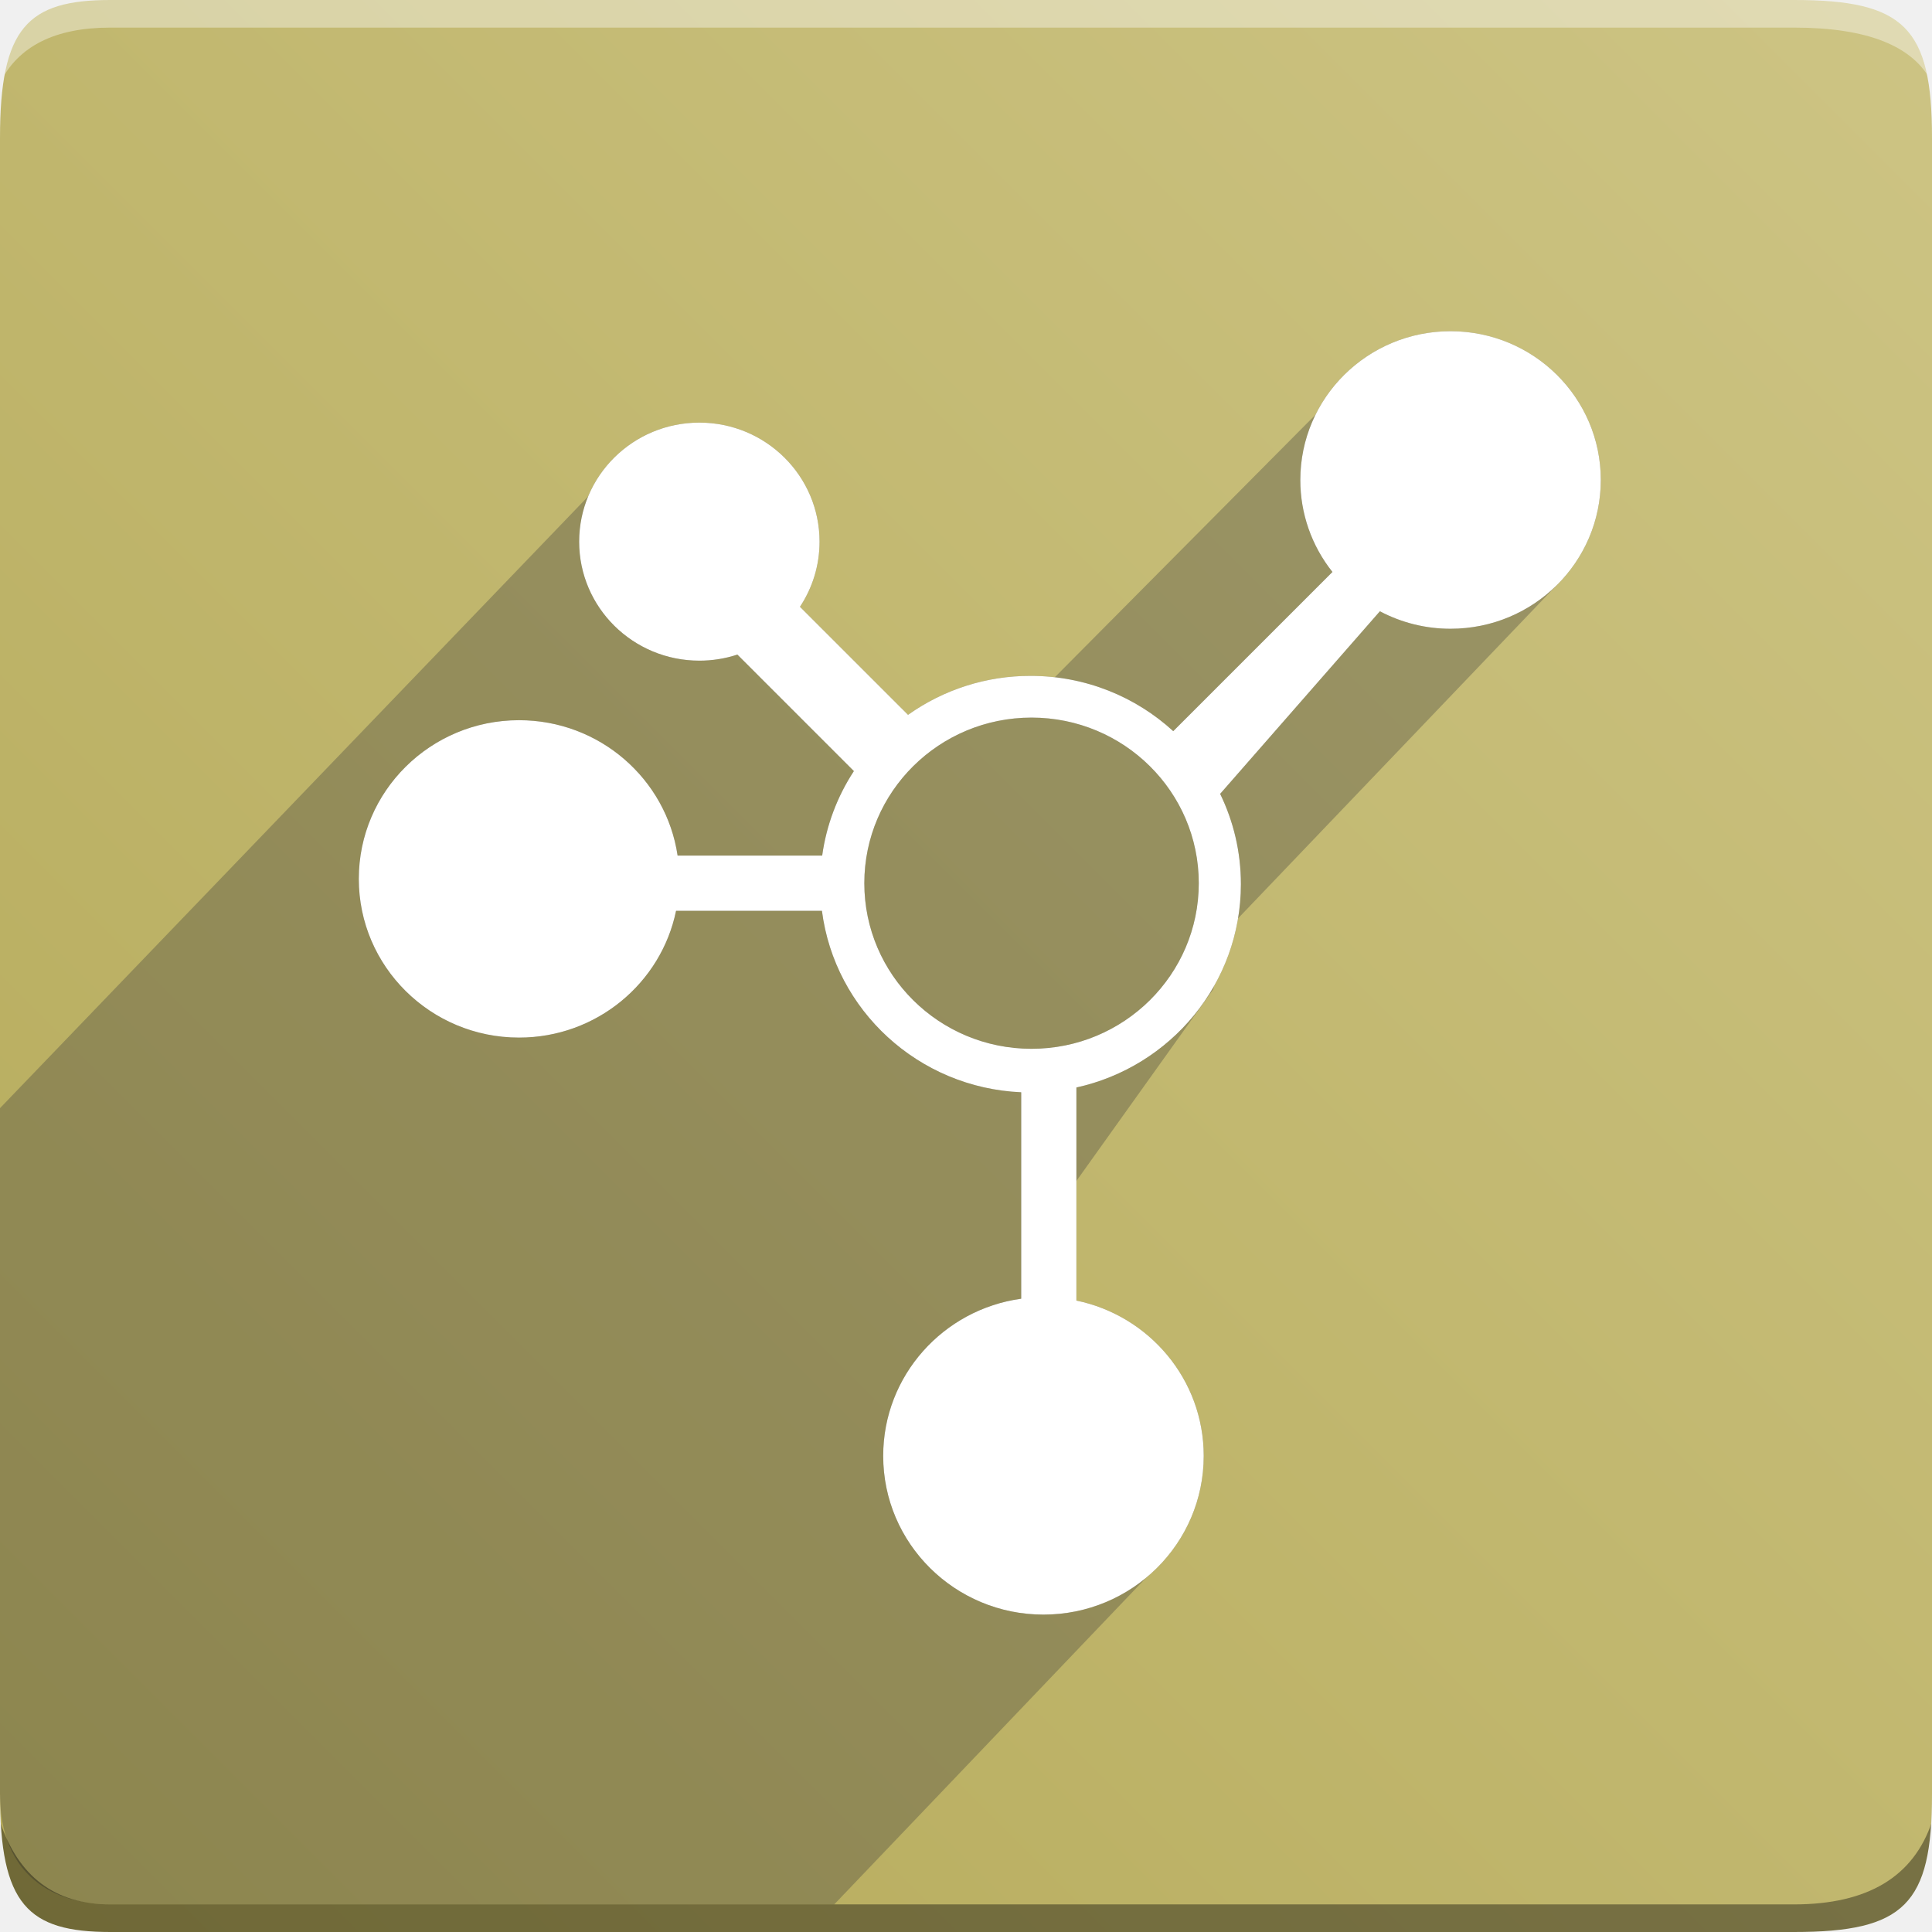
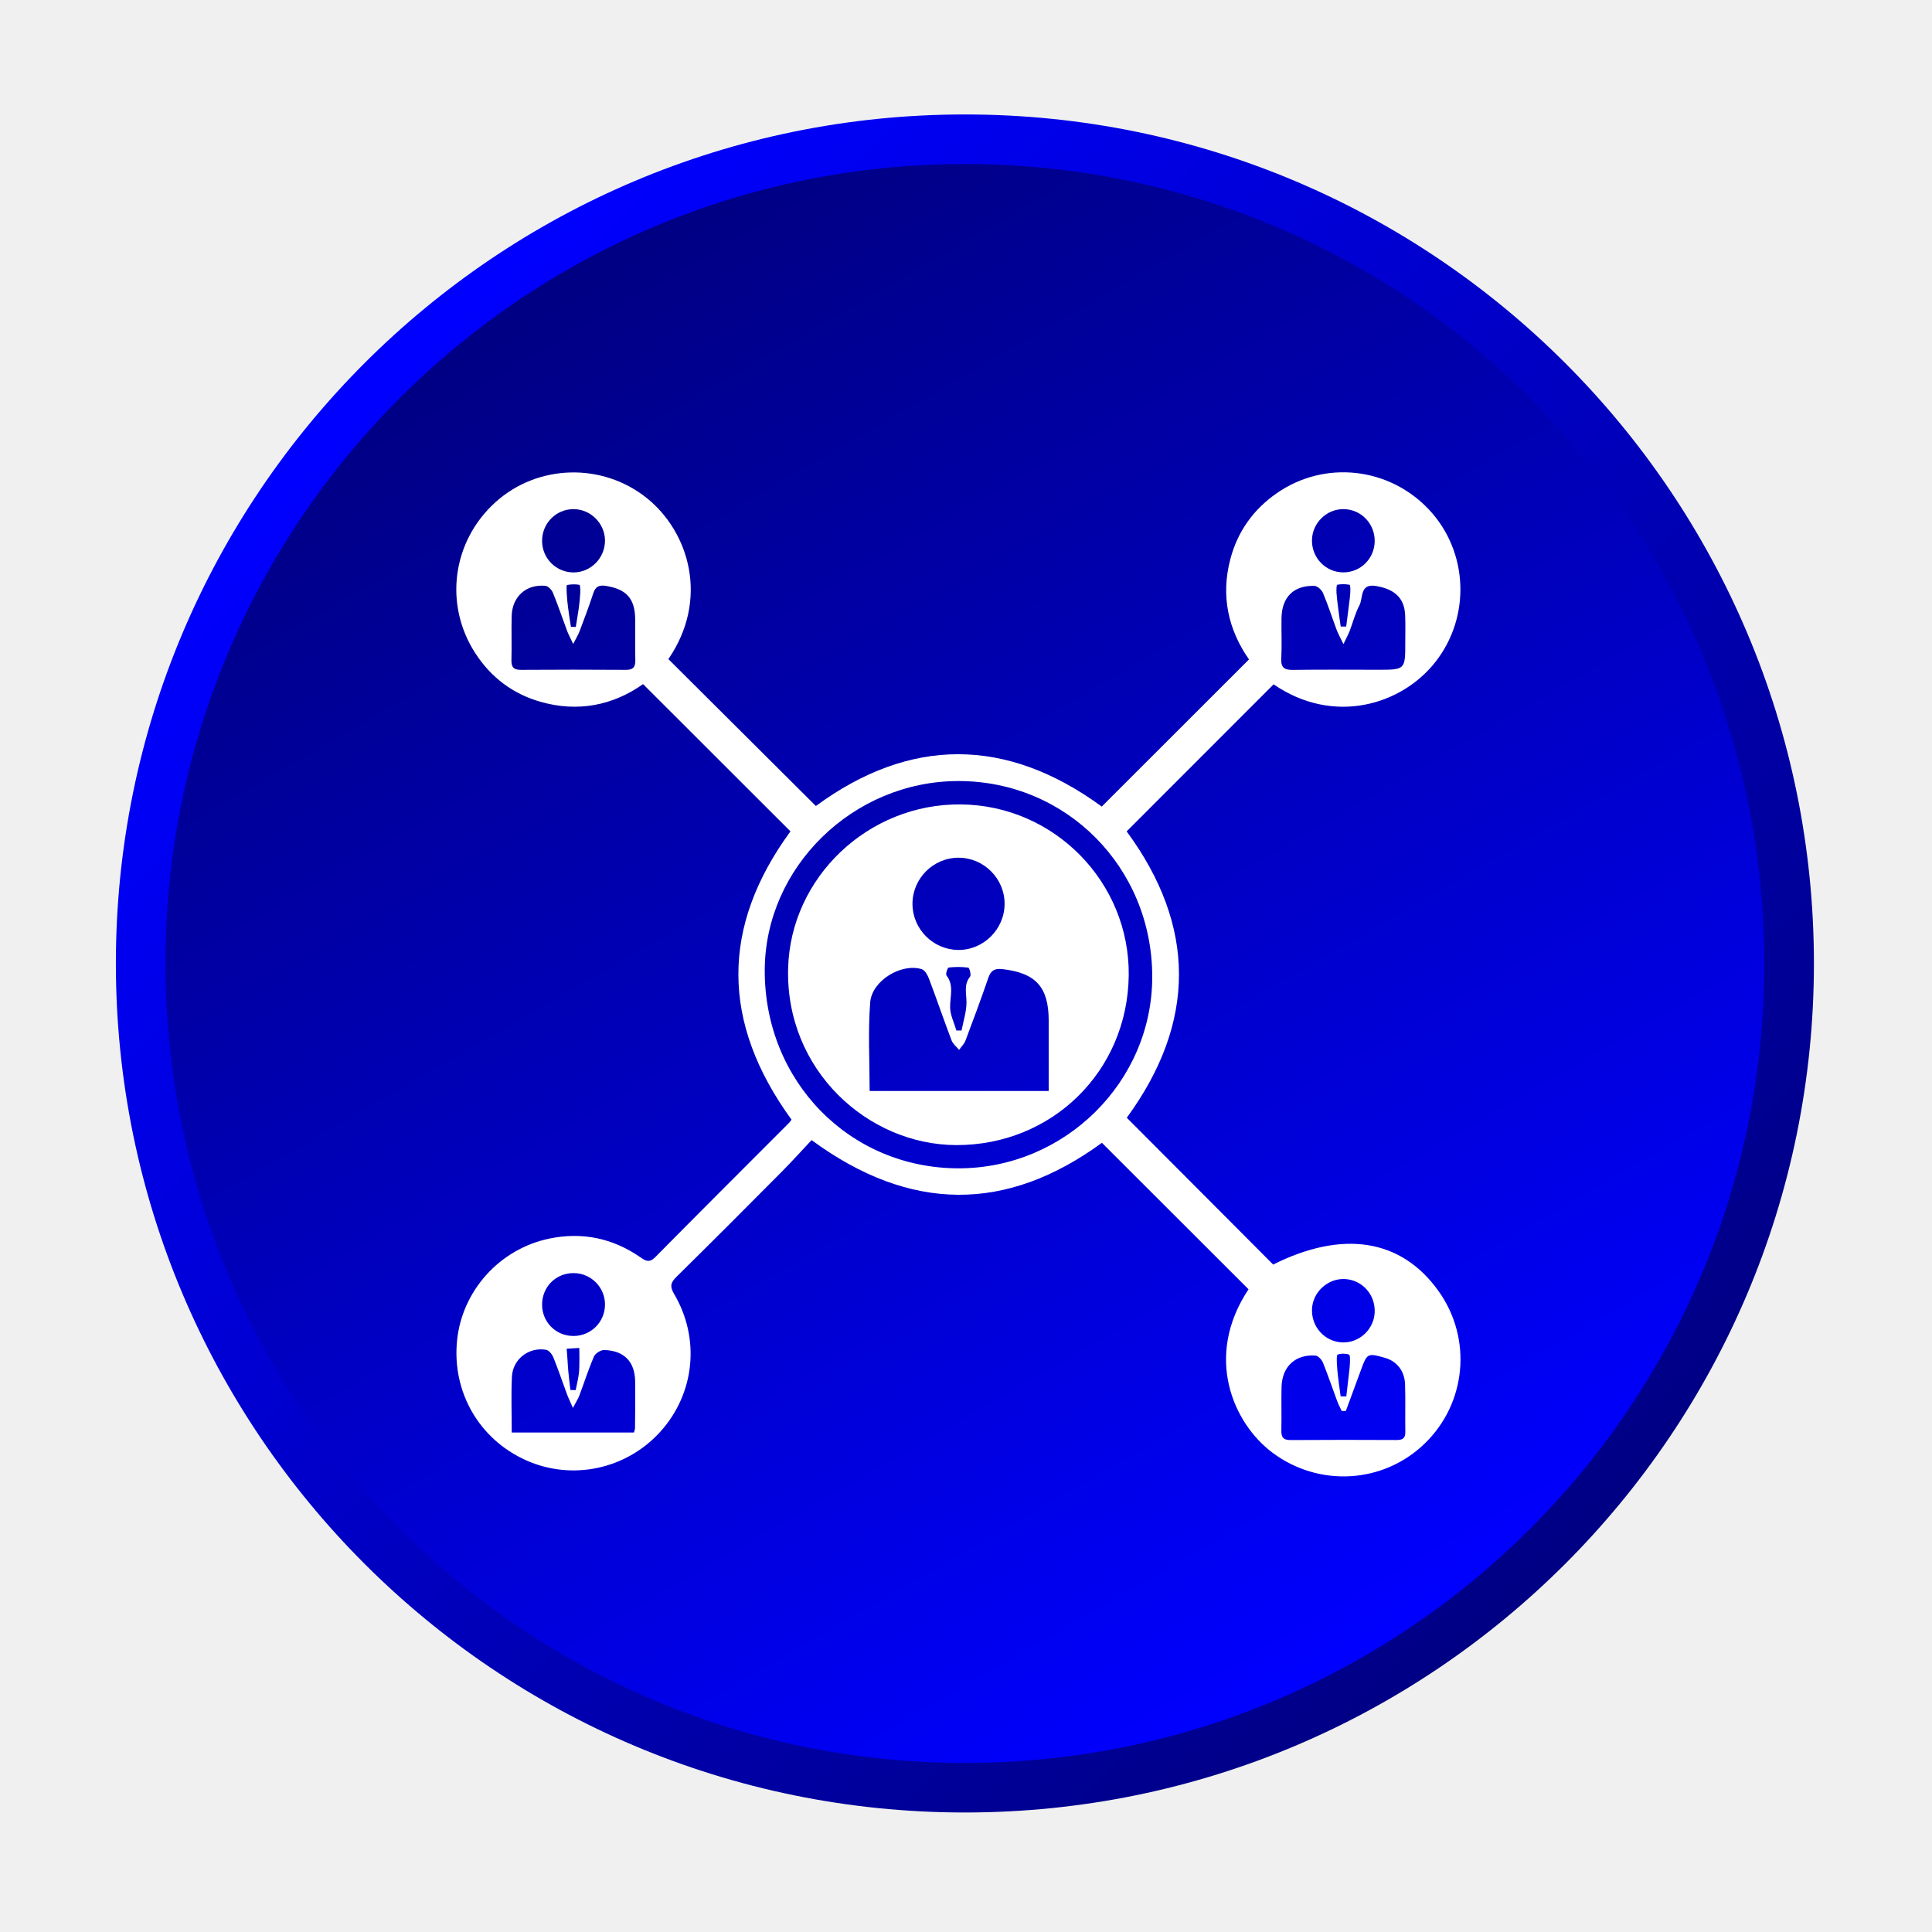
- <svg xmlns="http://www.w3.org/2000/svg" xmlns:xlink="http://www.w3.org/1999/xlink" width="70" height="70" viewBox="0 0 70 70">
-   <defs>
-     <path id="a" d="M4 0h61c4 0 5 1 5 5v60c0 4-1 5-5 5H4c-3 0-4-1-4-5V5c0-4 1-5 4-5z" />
-     <linearGradient id="c" x1="100%" x2="0%" y1="0%" y2="100%">
-       <stop offset="0%" stop-color="#CDC484" />
-       <stop offset="100%" stop-color="#B5AA59" />
-     </linearGradient>
-   </defs>
-   <g fill="none" fill-rule="evenodd">
-     <mask id="b" fill="#fff">
-       <use xlink:href="#a" />
-     </mask>
-     <g mask="url(#b)">
-       <path fill="url(#c)" d="M0 0H70V70H0z" />
-       <path fill="#FFF" fill-opacity=".383" d="M4 1h61c2.667 0 4.333.667 5 2V0H0v3c.667-1.333 2-2 4-2z" />
-       <path fill="#393939" d="M30.227 69H4c-2 0-4-1-4-4V40.15l21.357-22.214L32 27l5.816-2.058 9.877-9.946 8.734 6.18-12.001 12.55-.465 2.115-5.455 7.639v6.29l3.437 6.958L30.227 69z" opacity=".324" />
-       <path fill="#000" fill-opacity=".383" d="M4 69h61c2.667 0 4.333-1 5-3v4H0v-4c.667 2 2 3 4 3z" />
-       <path fill="#000" d="M24.55 31h5.239a7.456 7.456 0 0 1 1.149-3.062l-4.221-4.221a4.39 4.39 0 0 1-1.378.22c-2.405 0-4.355-1.93-4.355-4.312 0-2.382 1.95-4.313 4.355-4.313 2.405 0 4.355 1.931 4.355 4.313 0 .87-.261 1.682-.71 2.36L32.9 25.9a7.637 7.637 0 0 1 4.439-1.412c1.995 0 3.812.76 5.17 2.003l5.768-5.768a5.335 5.335 0 0 1-1.164-3.332c0-2.978 2.437-5.391 5.443-5.391C55.563 12 58 14.413 58 17.39c0 2.978-2.437 5.391-5.444 5.391a5.462 5.462 0 0 1-2.56-.633l-5.788 6.615c.482.99.752 2.1.752 3.272 0 3.603-2.55 6.617-5.96 7.367v7.72c2.634.545 4.613 2.857 4.613 5.628 0 3.176-2.6 5.75-5.807 5.75C34.6 58.5 32 55.926 32 52.75c0-2.905 2.175-5.306 5-5.695v-7.48c-3.725-.161-6.756-2.971-7.22-6.575h-5.285c-.54 2.621-2.882 4.594-5.689 4.594-3.206 0-5.806-2.575-5.806-5.75 0-3.176 2.6-5.75 5.806-5.75 2.918 0 5.333 2.13 5.745 4.906zm12.824 7c3.347 0 6.06-2.686 6.06-6s-2.713-6-6.06-6c-3.346 0-6.058 2.686-6.058 6s2.712 6 6.058 6z" opacity=".3" />
-       <path fill="#FFF" d="M24.55 31h5.239a7.456 7.456 0 0 1 1.149-3.062l-4.221-4.221a4.39 4.39 0 0 1-1.378.22c-2.405 0-4.355-1.93-4.355-4.312 0-2.382 1.95-4.313 4.355-4.313 2.405 0 4.355 1.931 4.355 4.313 0 .87-.261 1.682-.71 2.36L32.9 25.9a7.637 7.637 0 0 1 4.439-1.412c1.995 0 3.812.76 5.17 2.003l5.768-5.768a5.335 5.335 0 0 1-1.164-3.332c0-2.978 2.437-5.391 5.443-5.391C55.563 12 58 14.413 58 17.39c0 2.978-2.437 5.391-5.444 5.391a5.462 5.462 0 0 1-2.56-.633l-5.788 6.615c.482.99.752 2.1.752 3.272 0 3.603-2.55 6.617-5.96 7.367v7.72c2.634.545 4.613 2.857 4.613 5.628 0 3.176-2.6 5.75-5.807 5.75C34.6 58.5 32 55.926 32 52.75c0-2.905 2.175-5.306 5-5.695v-7.48c-3.725-.161-6.756-2.971-7.22-6.575h-5.285c-.54 2.621-2.882 4.594-5.689 4.594-3.206 0-5.806-2.575-5.806-5.75 0-3.176 2.6-5.75 5.806-5.75 2.918 0 5.333 2.13 5.745 4.906zm12.824 7c3.347 0 6.06-2.686 6.06-6s-2.713-6-6.06-6c-3.346 0-6.058 2.686-6.058 6s2.712 6 6.058 6z" />
+ <svg xmlns="http://www.w3.org/2000/svg" version="1.1" id="Layer_1" x="0px" y="0px" width="512px" height="512px" viewBox="0 0 512 512" enable-background="new 0 0 512 512" xml:space="preserve">
+   <g>
+     <g>
+       <linearGradient id="SVGID_1_" gradientUnits="userSpaceOnUse" x1="100.073" y1="99.694" x2="416.147" y2="415.768">
+         <stop offset="0" style="stop-color:#0000FF" />
+         <stop offset="1" style="stop-color:#000083" />
+       </linearGradient>
+       <path fill="url(#SVGID_1_)" d="M480.708,255.33c0,124.261-100.733,225-225,225s-225-100.739-225-225    c0-124.267,100.733-225,225-225S480.708,131.063,480.708,255.33z" />
+       <linearGradient id="SVGID_2_" gradientUnits="userSpaceOnUse" x1="149.762" y1="71.826" x2="361.655" y2="438.835">
+         <stop offset="0" style="stop-color:#000083" />
+         <stop offset="1" style="stop-color:#0000FF" />
+       </linearGradient>
+       <circle fill="url(#SVGID_2_)" cx="255.708" cy="255.33" r="211.858" />
    </g>
  </g>
+   <g>
+     <path fill-rule="evenodd" clip-rule="evenodd" fill="#FFFFFF" d="M209.761,296.718c-18.717-25.728-18.741-51.155-0.281-76.4   c-12.885-12.879-25.837-25.807-39.059-39.022c-7.971,5.636-17.311,7.561-27.348,4.639c-7.249-2.103-12.977-6.455-17.103-12.818   c-8.374-12.903-6.137-29.658,5.318-40.012c11.204-10.128,28.35-10.556,40.135-1.1c11.271,9.053,16.54,26.889,5.703,42.665   c13.014,12.958,25.978,25.88,39.089,38.93c24.872-18.258,50.404-18.386,75.764,0.147c12.897-12.897,25.844-25.837,39.016-38.992   c-5.452-7.806-7.53-16.766-4.944-26.571c1.931-7.335,6.105-13.172,12.304-17.481c12.671-8.814,29.786-6.926,40.373,4.382   c10.409,11.119,11.082,28.38,1.656,40.361c-8.93,11.351-26.9,16.864-42.866,5.911c-12.989,12.995-25.93,25.941-38.943,38.967   c18.424,25.036,18.54,50.563,0.037,75.886c12.86,12.897,25.776,25.85,38.79,38.906c18.435-9.212,33.924-6.828,43.813,7.011   c8.992,12.58,7.439,29.719-3.68,40.459c-10.996,10.623-28.025,11.576-40.317,2.39c-10.385-7.757-18.222-25.446-6.345-43.307   c-13.001-12.978-25.947-25.917-38.857-38.814c-25.269,18.466-50.788,18.49-76.937-0.715c-2.506,2.658-5.098,5.55-7.836,8.313   c-9.297,9.358-18.606,18.692-28.001,27.952c-1.547,1.517-1.749,2.549-0.593,4.512c6.98,11.833,5.465,26.351-3.594,36.436   c-9.003,10.013-23.386,13.105-35.593,7.659c-12.463-5.556-19.707-18.099-18.337-31.748c1.327-13.172,11.229-24.254,24.419-27.017   c8.68-1.815,16.785-0.147,24.107,4.908c1.418,0.983,2.408,1.613,3.998,0.006c11.779-11.938,23.667-23.771,35.514-35.648   C209.388,297.292,209.541,297.011,209.761,296.718z M253.936,206.986c-27.867,0.031-51.192,22.836-51.271,50.135   c-0.085,29.438,22.537,52.524,51.437,52.5c28.117-0.03,51.277-22.965,51.253-50.776   C305.342,229.884,282.597,206.944,253.936,206.986z M356.662,373.918c-0.373,0-0.74,0-1.101,0c-0.416-0.904-0.893-1.785-1.235-2.72   c-1.253-3.35-2.377-6.755-3.722-10.067c-0.324-0.789-1.278-1.84-2.005-1.889c-5.313-0.385-8.852,2.946-8.974,8.318   c-0.098,3.797,0.03,7.592-0.049,11.382c-0.049,1.778,0.36,2.708,2.421,2.689c9.376-0.073,18.753-0.055,28.123-0.012   c1.564,0.006,2.329-0.446,2.305-2.14c-0.073-4.218,0.067-8.436-0.073-12.641c-0.116-3.558-2.219-6.131-5.367-7.011   c-4.56-1.296-4.694-1.217-6.32,3.239C359.339,366.688,358,370.3,356.662,373.918z M135.616,379.633c11.088,0,21.761,0,32.39,0   c0.141-0.562,0.281-0.861,0.281-1.167c0.03-4.114,0.091-8.222,0.037-12.335c-0.067-5.263-2.891-8.209-8.209-8.362   c-0.911-0.018-2.335,0.874-2.696,1.699c-1.467,3.387-2.585,6.907-3.881,10.354c-0.33,0.893-0.88,1.706-1.711,3.289   c-0.758-1.742-1.21-2.653-1.559-3.601c-1.21-3.258-2.311-6.559-3.619-9.78c-0.336-0.824-1.18-1.9-1.932-2.022   c-4.603-0.776-8.82,2.476-9.053,7.14C135.427,369.67,135.616,374.511,135.616,379.633z M356.025,170.697   c-0.867-1.797-1.411-2.738-1.784-3.747c-1.223-3.258-2.274-6.571-3.619-9.768c-0.348-0.837-1.479-1.889-2.279-1.913   c-5.489-0.171-8.638,2.964-8.729,8.508c-0.062,3.588,0.122,7.176-0.062,10.752c-0.128,2.439,0.844,3.038,3.117,3.001   c7.476-0.11,14.964-0.036,22.445-0.036c7.298,0.006,7.298,0,7.298-7.268c0-2.427,0.073-4.853-0.036-7.268   c-0.208-4.45-2.751-6.828-7.702-7.659c-4.389-0.746-3.374,3.142-4.413,5.116c-1.125,2.121-1.711,4.523-2.579,6.785   C357.328,168.111,356.852,168.967,356.025,170.697z M151.9,170.66c-0.794-1.699-1.277-2.58-1.62-3.496   c-1.253-3.356-2.39-6.754-3.741-10.062c-0.324-0.794-1.277-1.791-2.023-1.858c-5.104-0.458-8.784,2.873-8.918,8.007   c-0.104,3.887,0.042,7.793-0.061,11.693c-0.049,1.901,0.623,2.585,2.549,2.574c9.267-0.062,18.533-0.067,27.799,0   c2.005,0.012,2.531-0.844,2.482-2.659c-0.086-3.582,0-7.164-0.037-10.746c-0.049-5.507-2.335-8.001-7.806-8.851   c-1.778-0.281-2.708,0.189-3.288,1.932c-1.106,3.398-2.384,6.748-3.643,10.085C153.257,168.19,152.731,169.022,151.9,170.66z    M151.998,134.927c-4.664-0.012-8.411,3.808-8.338,8.521c0.055,4.572,3.735,8.222,8.289,8.252c4.627,0.019,8.435-3.851,8.38-8.527   C160.262,138.667,156.497,134.927,151.998,134.927z M364.302,347.787c0.202-4.749-3.355-8.667-8.013-8.832   c-4.475-0.153-8.411,3.496-8.595,7.958c-0.201,4.713,3.393,8.668,8.032,8.839C360.225,355.923,364.112,352.311,364.302,347.787z    M364.309,143.441c0.061-4.713-3.68-8.533-8.338-8.515c-4.486,0.006-8.233,3.723-8.288,8.252c-0.056,4.7,3.704,8.533,8.355,8.508   C360.586,151.675,364.253,148.02,364.309,143.441z M151.931,354.047c4.7,0.03,8.447-3.741,8.398-8.441   c-0.049-4.536-3.753-8.203-8.307-8.222c-4.725-0.024-8.411,3.692-8.362,8.441C143.703,350.416,147.34,354.034,151.931,354.047z    M151.301,166.131c0.428,0.006,0.856,0.006,1.284,0.012c0.269-1.663,0.568-3.319,0.801-4.988c0.177-1.32,0.324-2.665,0.385-3.998   c0.037-0.752-0.006-2.121-0.208-2.164c-1.076-0.208-2.231-0.165-3.301,0.042c-0.165,0.031-0.128,1.394-0.079,2.127   c0.079,1.326,0.195,2.646,0.373,3.96C150.763,162.806,151.044,164.468,151.301,166.131z M355.299,166.045c0.488,0,0.972,0,1.454,0   c0.221-1.675,0.435-3.355,0.648-5.03c0.159-1.308,0.349-2.616,0.434-3.918c0.043-0.74,0.03-2.078-0.165-2.115   c-1.069-0.208-2.23-0.226-3.295-0.012c-0.201,0.043-0.231,1.4-0.189,2.14c0.086,1.32,0.257,2.634,0.429,3.942   C354.821,162.72,355.066,164.383,355.299,166.045z M355.286,370.067c0.501-0.007,0.996-0.007,1.498-0.013   c0.195-1.693,0.403-3.393,0.593-5.092c0.135-1.21,0.312-2.433,0.36-3.655c0.037-0.813,0.086-2.23-0.232-2.328   c-0.923-0.318-2.09-0.318-3.014,0.006c-0.306,0.104-0.231,1.54-0.201,2.365c0.049,1.235,0.189,2.464,0.33,3.687   C354.815,366.711,355.061,368.393,355.286,370.067z M151.16,368.355c0.458,0.019,0.936,0.031,1.4,0.043   c0.293-1.461,0.66-2.922,0.843-4.395c0.159-1.333,0.129-2.696,0.147-4.047c0.012-0.91-0.018-1.821-0.037-2.732   c-1.106,0.062-2.225,0.123-3.337,0.196c0.061,0.831,0.134,1.668,0.189,2.506c0.08,1.124,0.128,2.249,0.232,3.374   C150.757,364.988,150.958,366.675,151.16,368.355z" />
+     <path fill-rule="evenodd" clip-rule="evenodd" fill="#FFFFFF" d="M299.125,258.496c-0.293,25.452-20.403,45.067-45.782,44.964   c-23.393-0.11-45.239-19.872-44.48-46.944c0.672-23.948,21.143-43.6,45.825-43.337C279.418,213.435,299.406,233.82,299.125,258.496   z M277.915,289.126c0-6.467,0-12.567,0-18.674c-0.007-8.881-3.448-12.628-12.25-13.624c-2.041-0.232-3.068,0.33-3.74,2.285   c-1.92,5.581-3.968,11.113-6.052,16.633c-0.342,0.91-1.125,1.656-1.699,2.481c-0.685-0.825-1.638-1.547-1.993-2.494   c-2.06-5.415-3.924-10.904-5.978-16.326c-0.367-0.99-1.1-2.299-1.944-2.567c-5.367-1.656-13.197,3.001-13.649,8.82   c-0.593,7.714-0.147,15.514-0.147,23.466C246.154,289.126,261.82,289.126,277.915,289.126z M254.015,227.304   c-6.736,0.006-12.237,5.556-12.2,12.298c0.037,6.607,5.44,12.042,12.054,12.146c6.693,0.098,12.311-5.428,12.359-12.158   C266.271,232.854,260.745,227.298,254.015,227.304z M253.453,273.093c0.446,0,0.911,0,1.369,0c0.464-2.445,1.277-4.89,1.308-7.335   c0.03-2.39-0.813-4.743,0.96-6.956c0.336-0.428-0.184-2.323-0.483-2.365c-1.699-0.238-3.466-0.227-5.177-0.031   c-0.312,0.031-0.886,1.711-0.617,2.066c2.09,2.714,0.929,5.63,0.978,8.515C251.827,269.034,252.859,271.058,253.453,273.093z" />
+   </g>
</svg>
